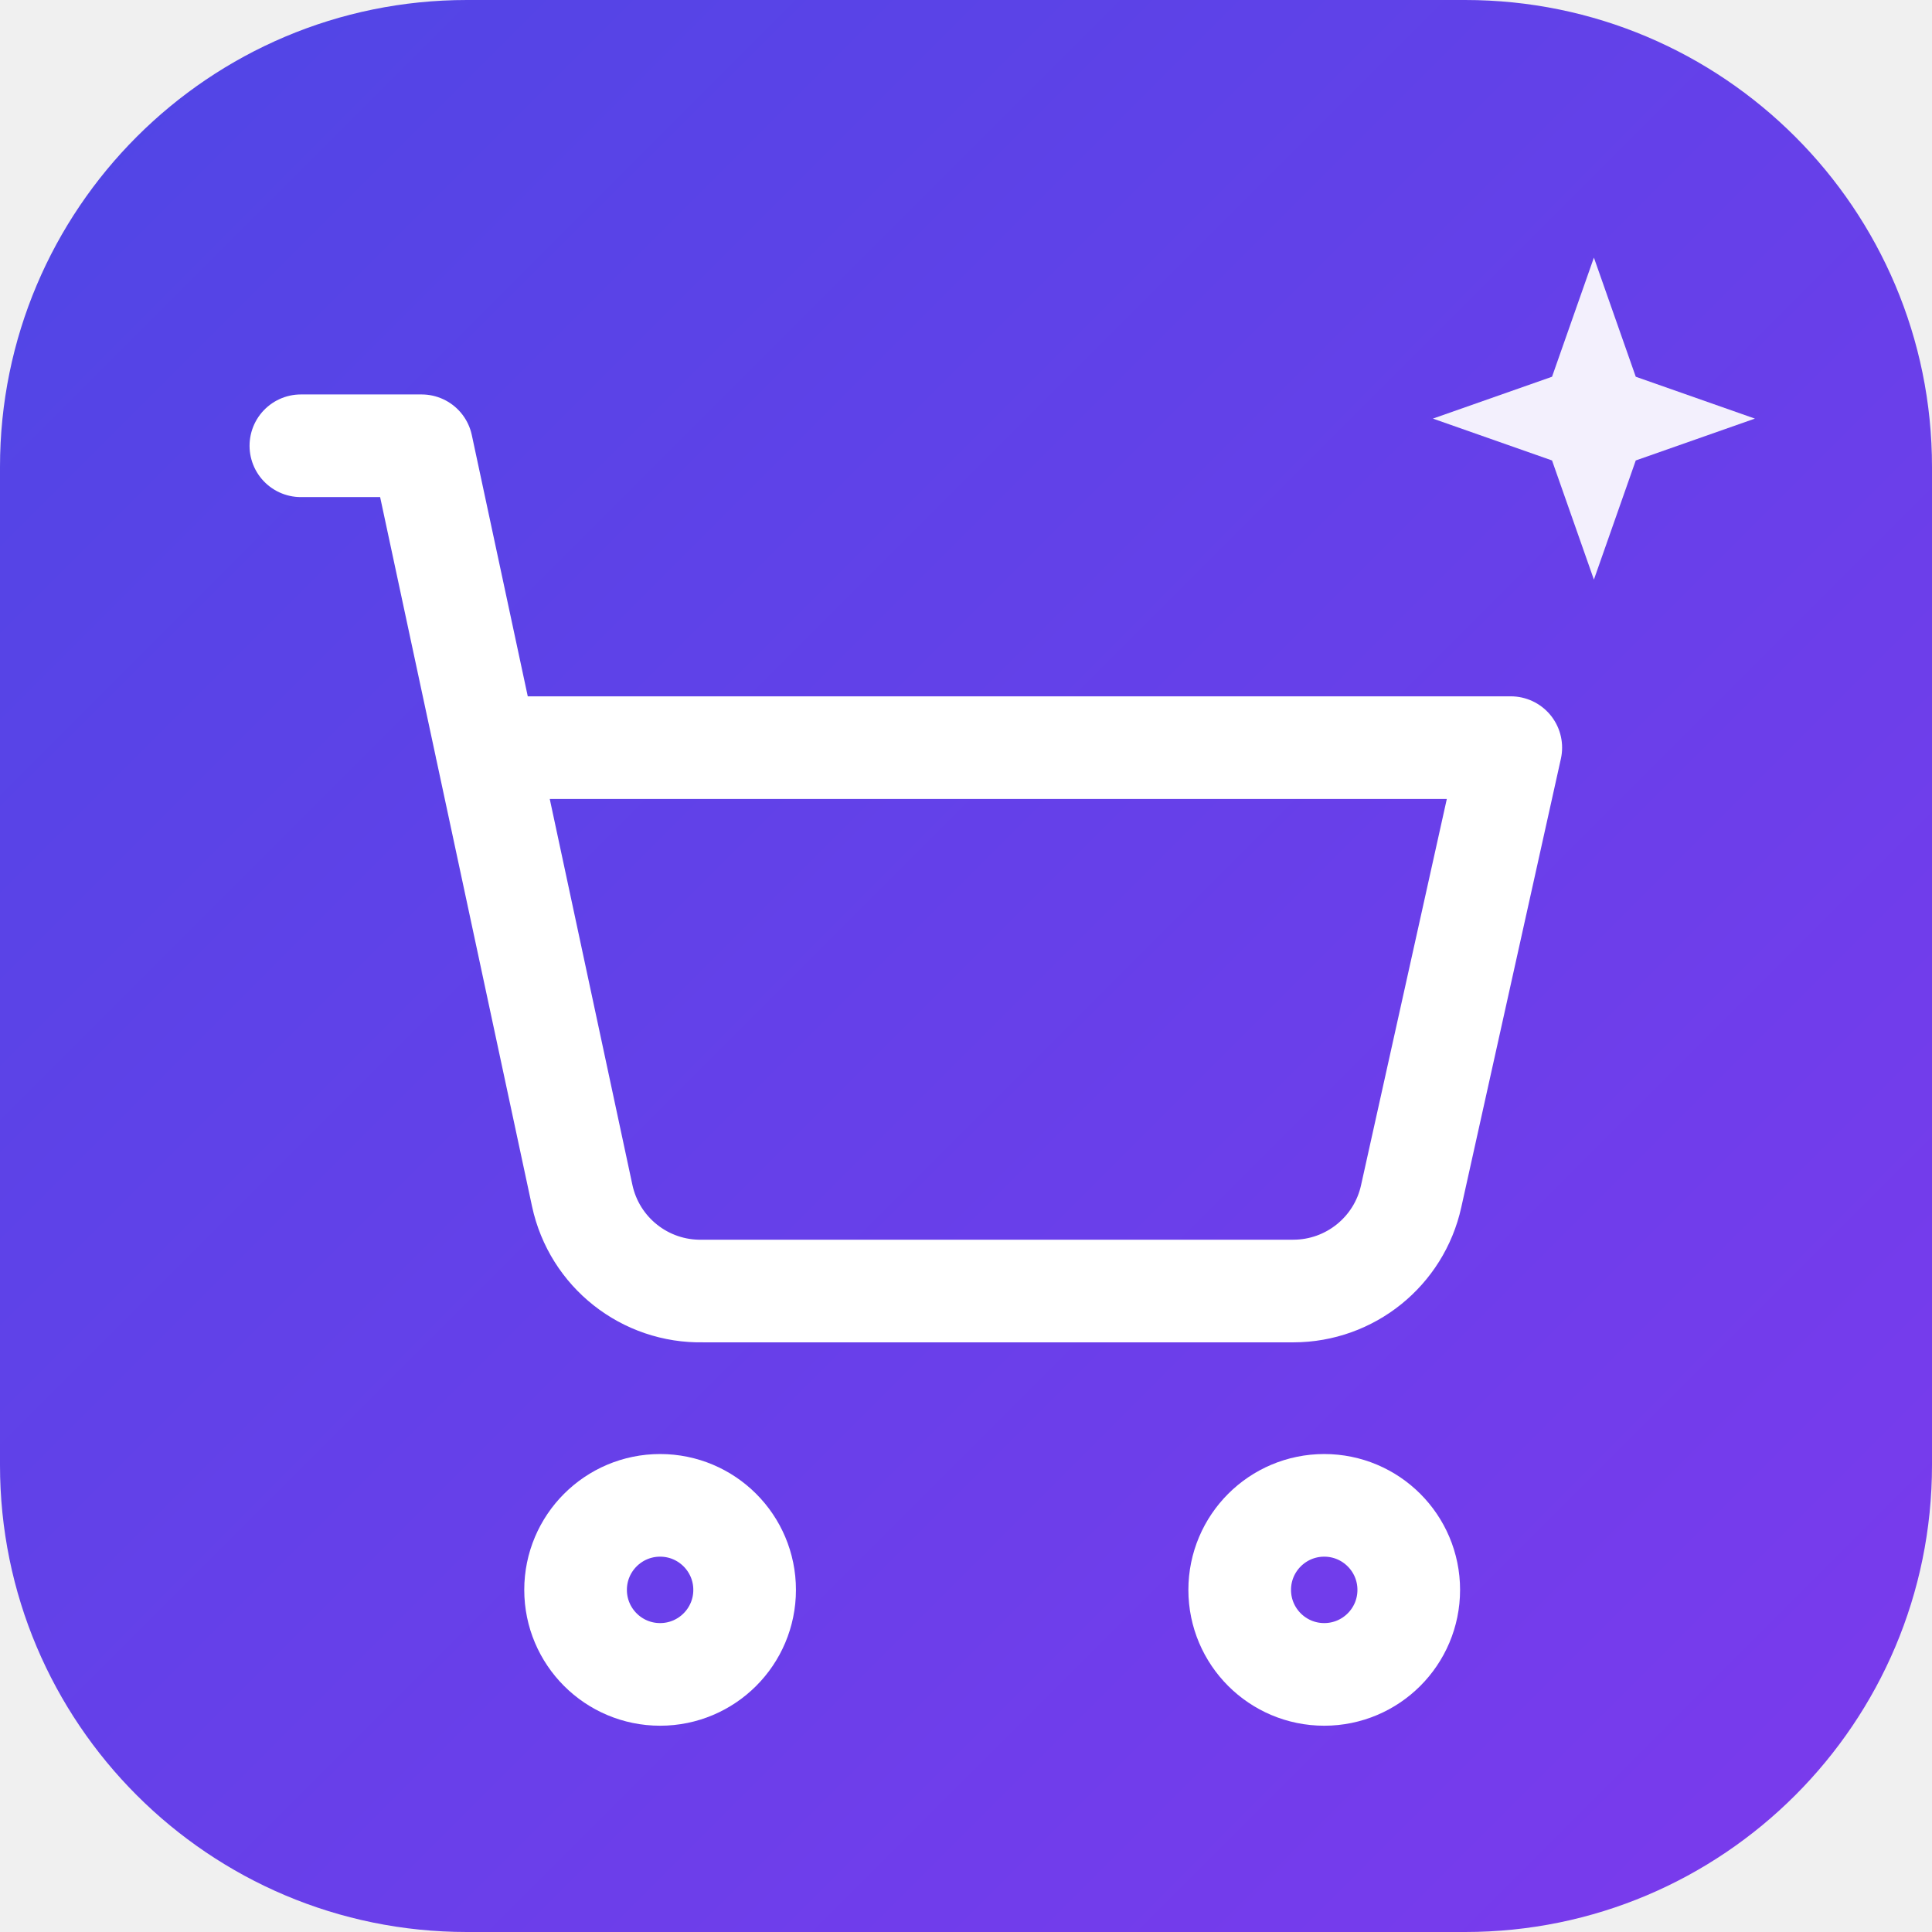
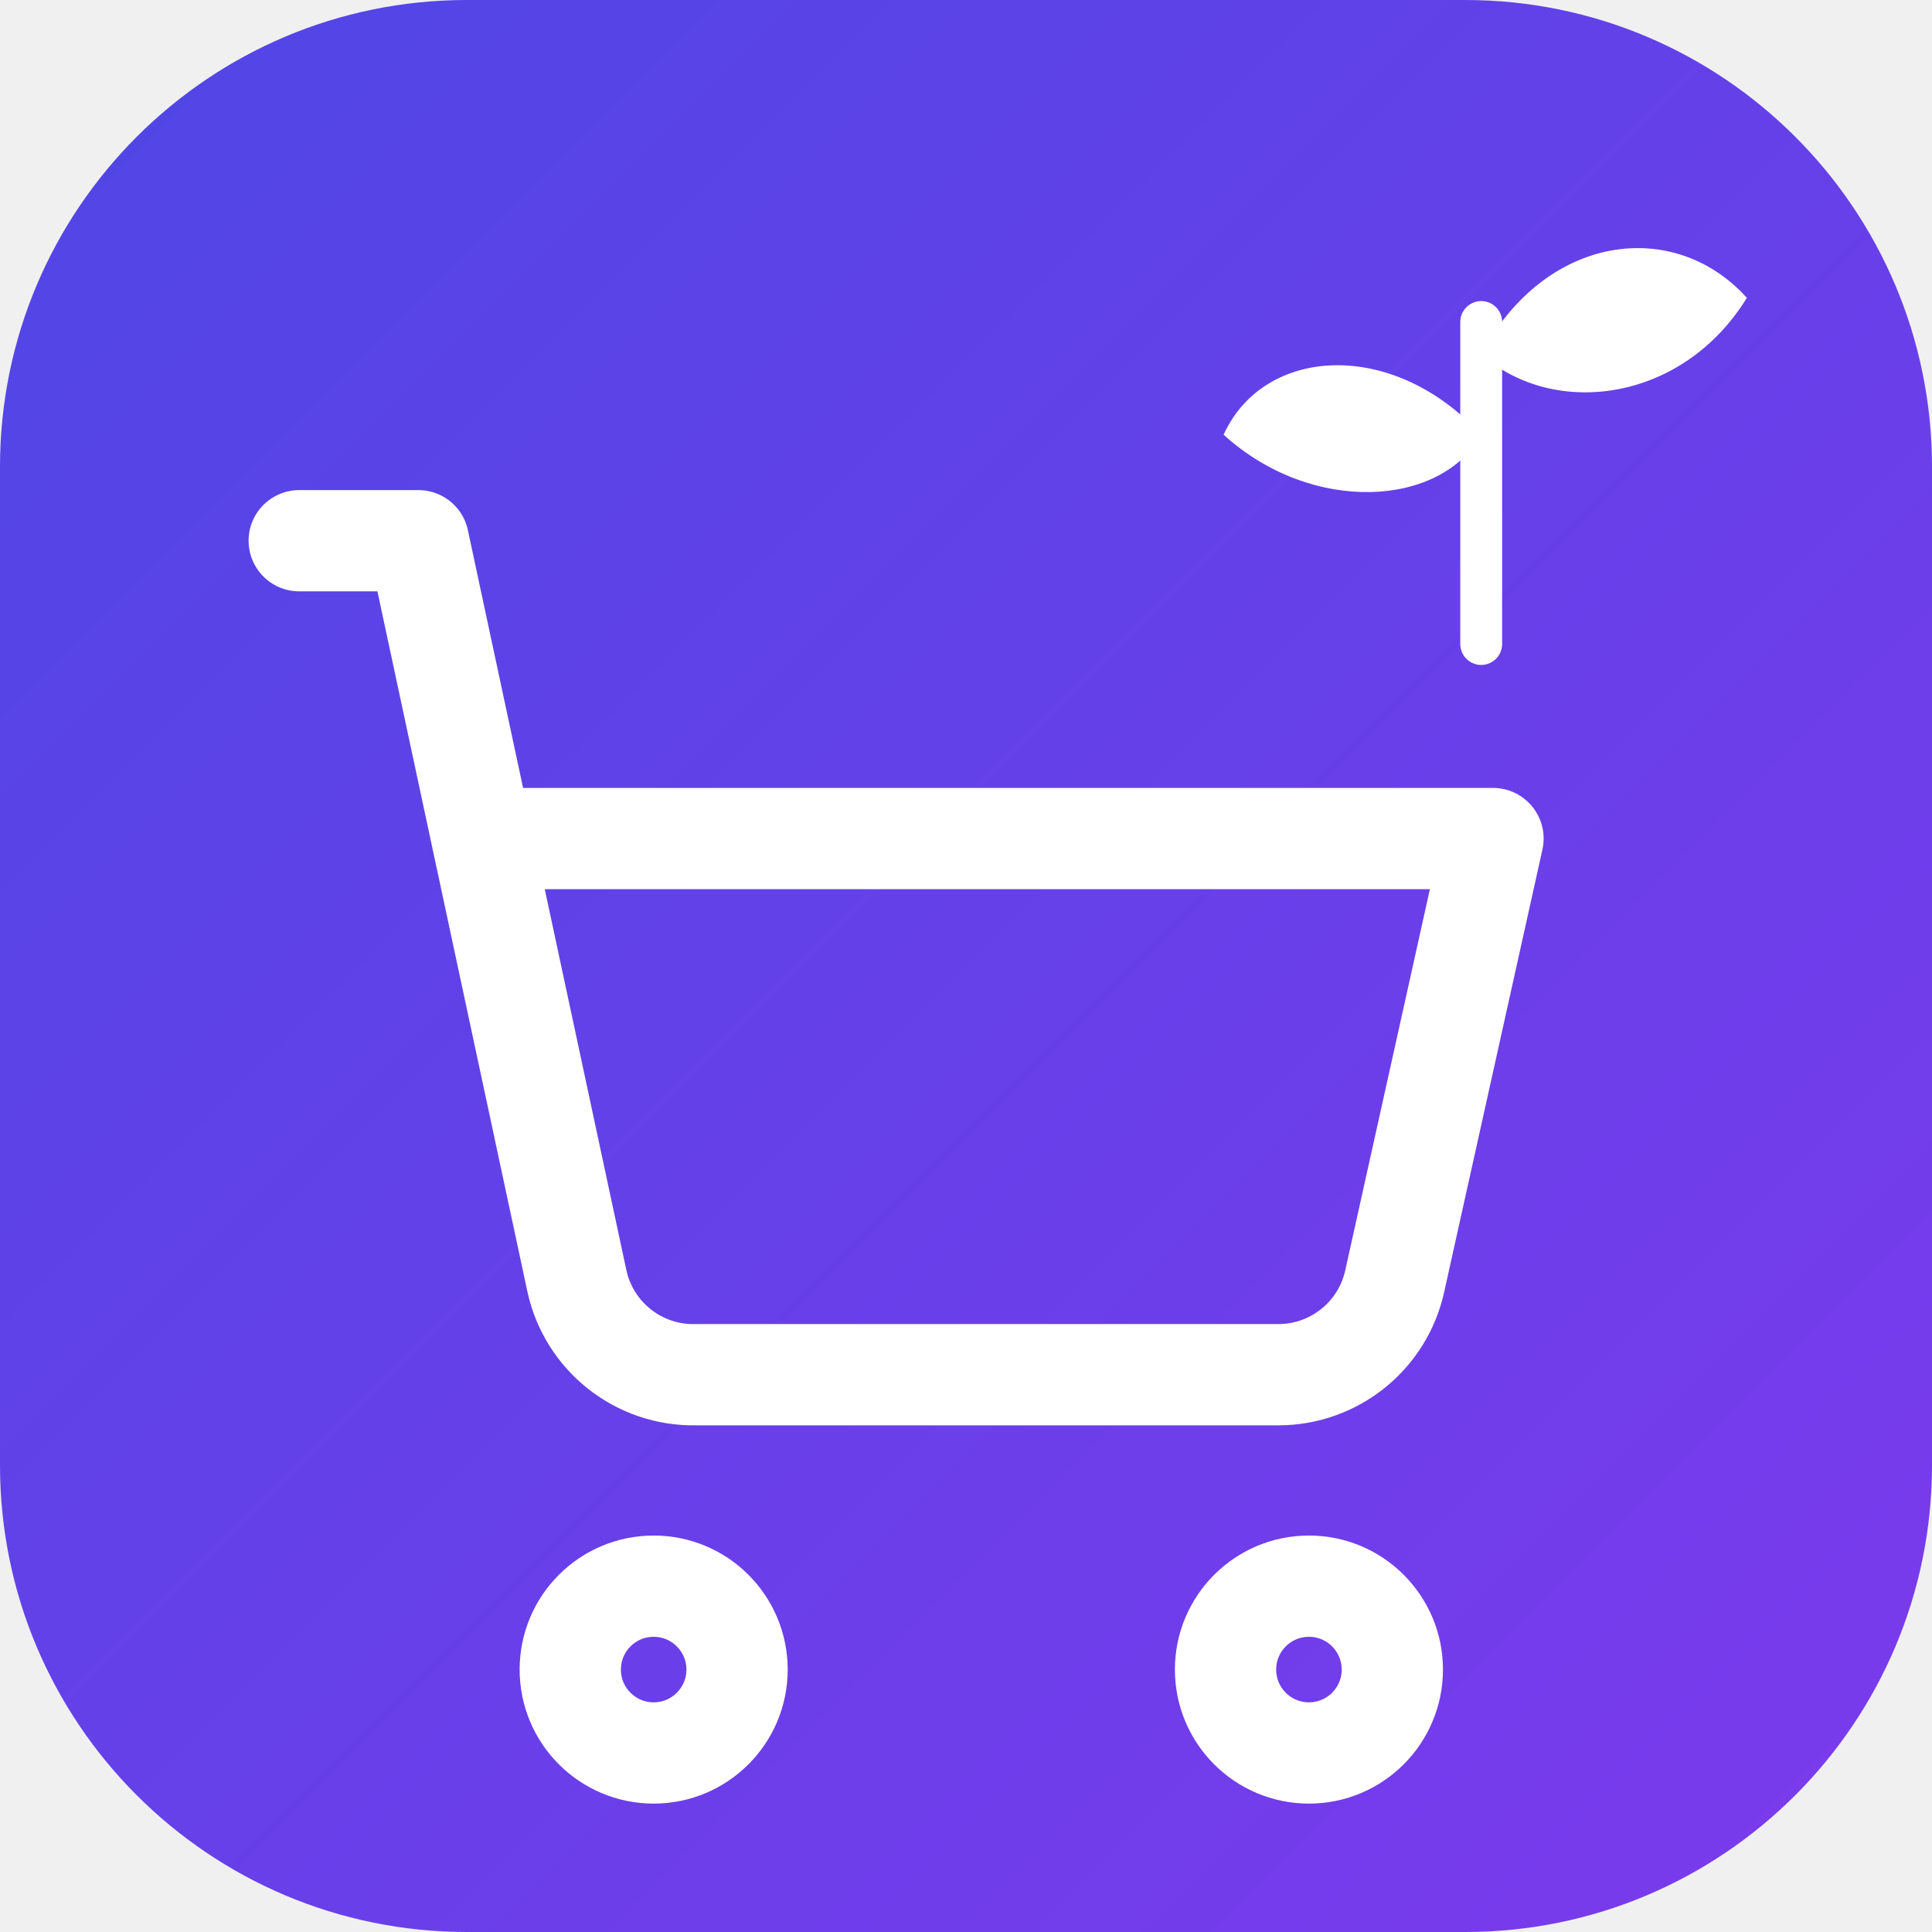
<svg xmlns="http://www.w3.org/2000/svg" width="256" height="256" viewBox="0 0 120 120" role="img" aria-label="StoreSeeder">
  <defs>
    <linearGradient id="ssIcon" x1="0" y1="0" x2="1" y2="1">
      <stop offset="0" stop-color="#4f46e5" />
      <stop offset="1" stop-color="#7c3aed" />
    </linearGradient>
  </defs>
  <rect width="120" height="120" rx="29" fill="url(#ssIcon)" />
-   <g transform="translate(11,20) scale(3.75)" fill="none" stroke="#ffffff" stroke-width="1.7" stroke-linecap="round" stroke-linejoin="round">
+   <g transform="translate(11,26) scale(3.7)" fill="none" stroke="#ffffff" stroke-width="1.7" stroke-linecap="round" stroke-linejoin="round">
    <circle cx="8" cy="21" r="1.4" />
    <circle cx="19" cy="21" r="1.4" />
    <path d="M2.05 2.05h2l2.66 12.42a2 2 0 0 0 2 1.58h9.78a2 2 0 0 0 1.95-1.57l1.65-7.43H5.12" />
  </g>
-   <path d="M99,16 l2.6,7.4 7.4,2.6 -7.4,2.6 -2.6,7.4 -2.6,-7.4 -7.4,-2.6 7.4,-2.6 z" fill="#ffffff" opacity="0.92" />
+   <line x1="92" y1="40" x2="92" y2="20" stroke="#ffffff" stroke-width="2.6" stroke-linecap="round" />
+   <path d="M92,27 C86.5,21 78.5,21.5 76,27 C81.5,32 89.5,31.5 92,27 Z" fill="#ffffff" />
+   <path d="M92,22 C96,14.5 104,13.5 108.5,18.5 C104.5,25 96.5,26 92,22 Z" fill="#ffffff" />
</svg>
